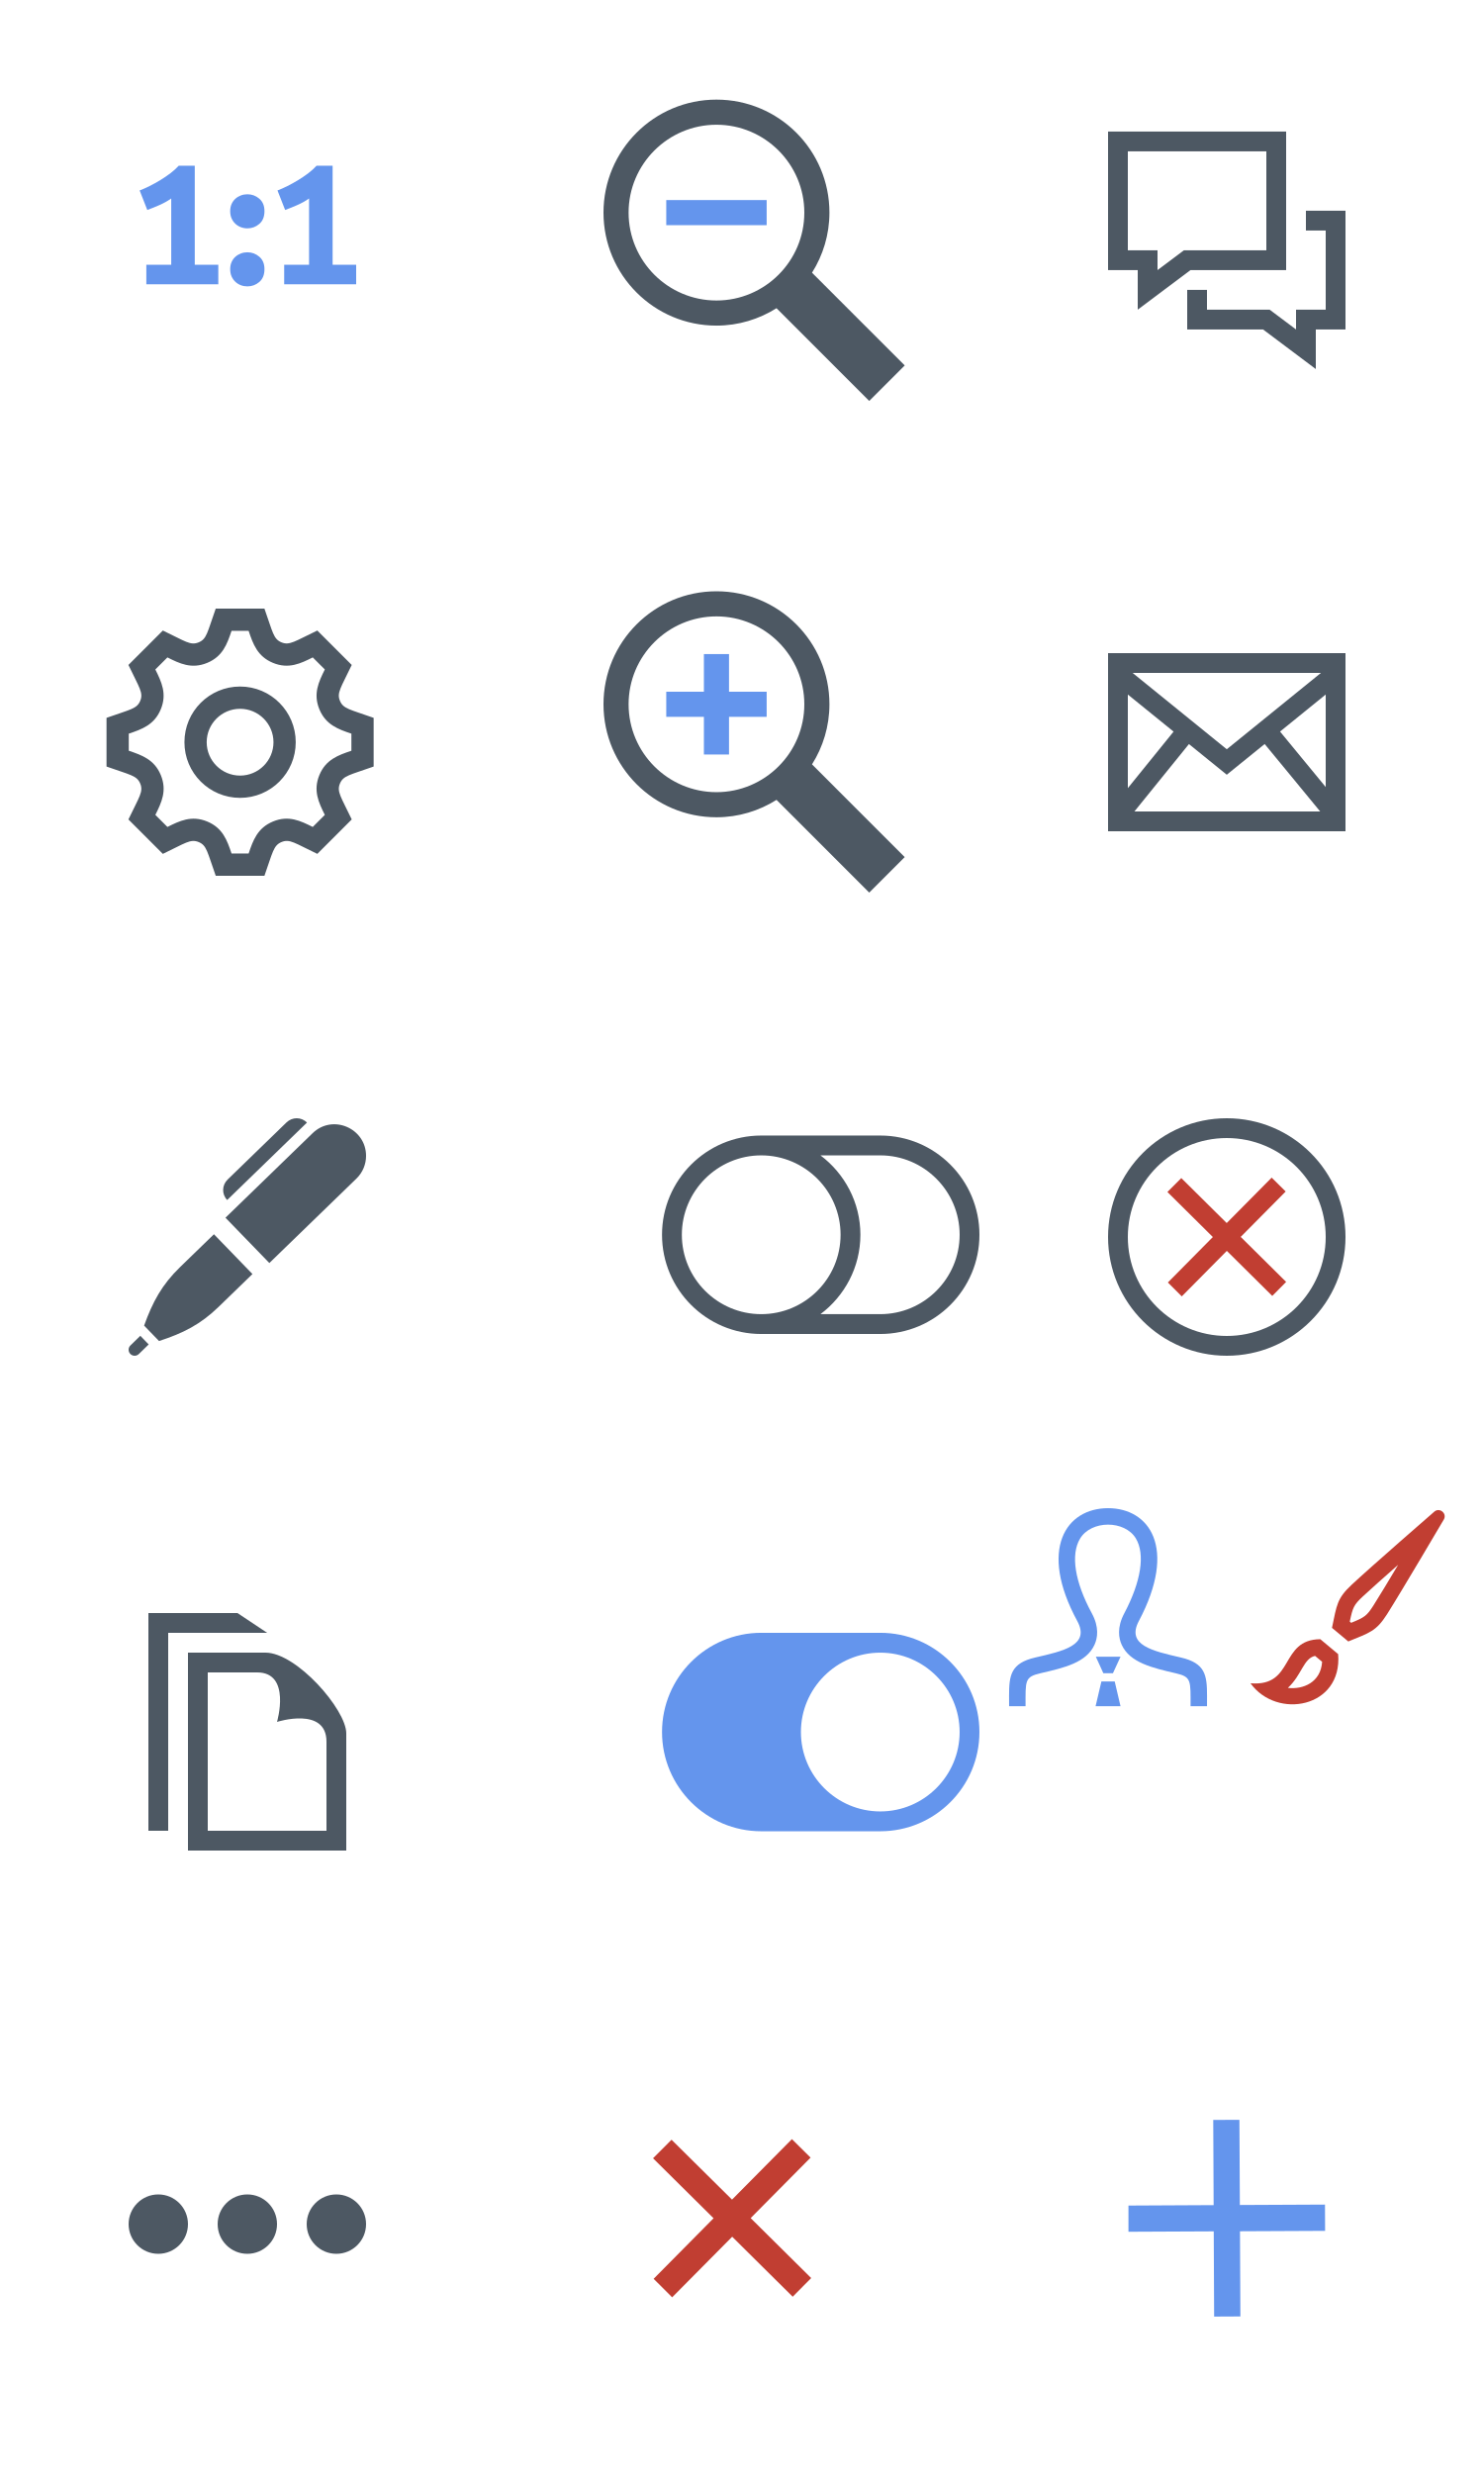
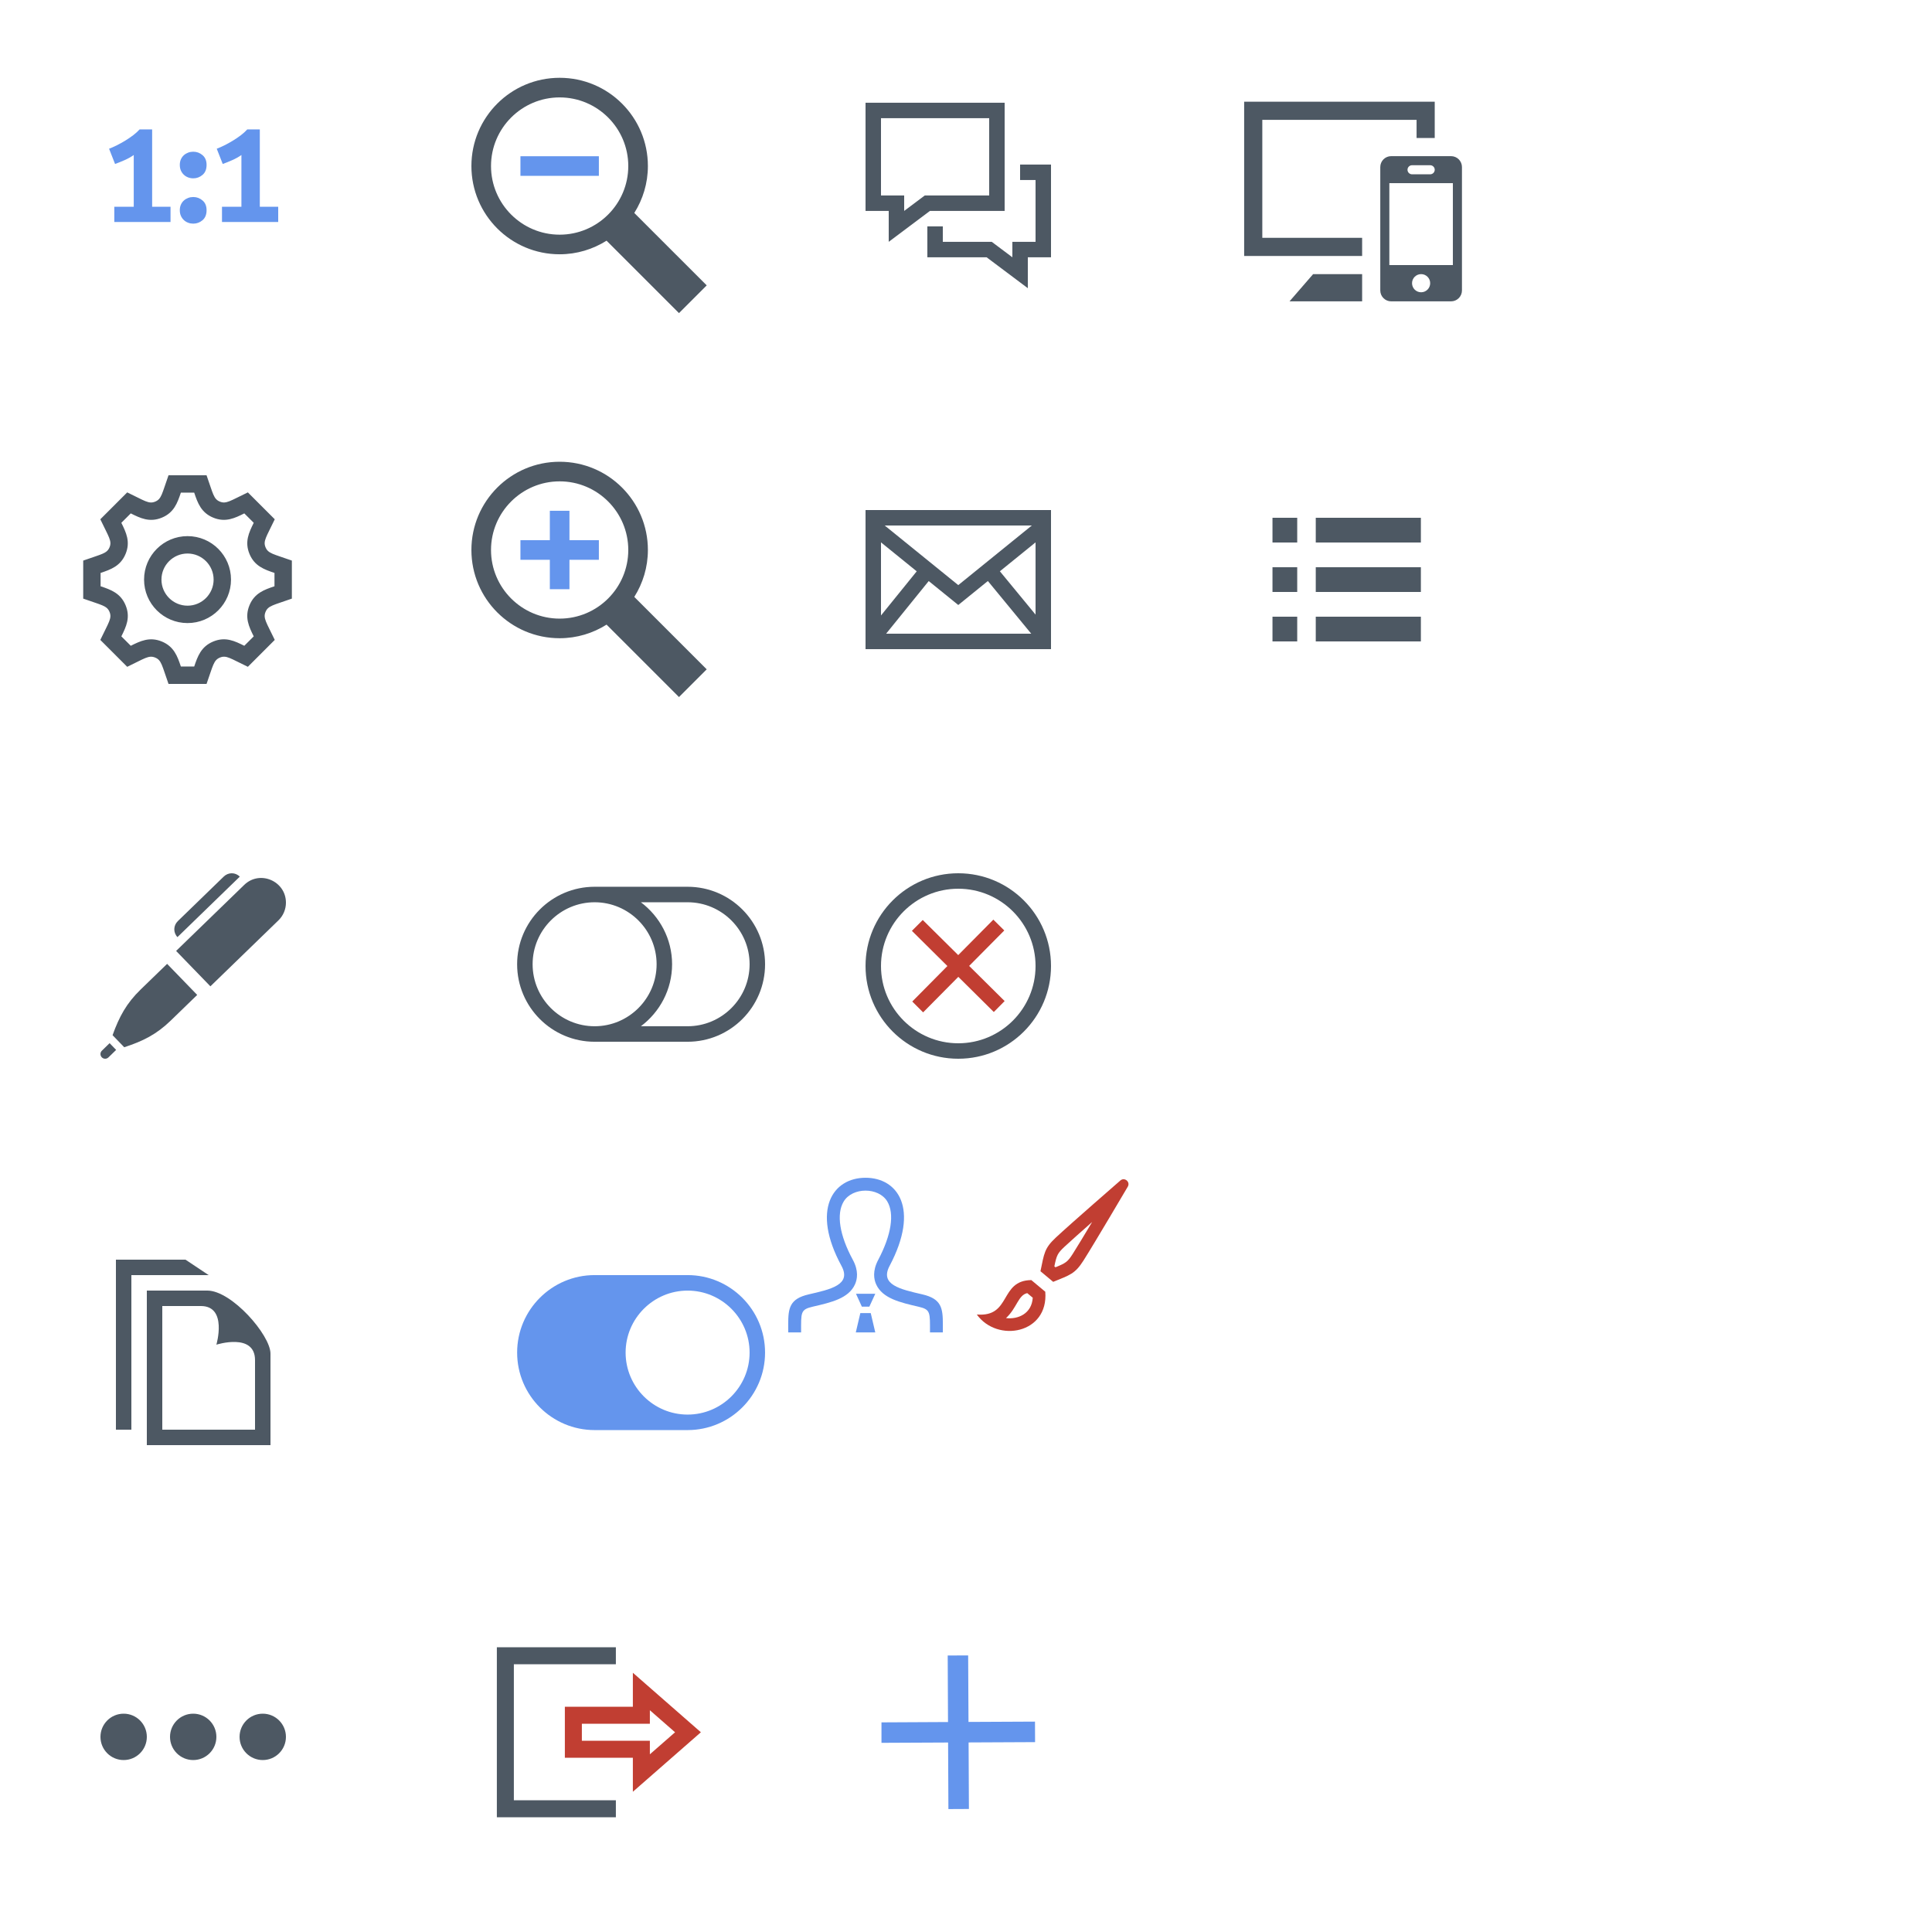
- <svg xmlns="http://www.w3.org/2000/svg" xmlns:xlink="http://www.w3.org/1999/xlink" version="1.1" id="Warstwa_1" x="0px" y="0px" width="150px" height="250px" viewBox="-38 -88 150 250" enable-background="new -38 -88 150 250" xml:space="preserve">
+ <svg xmlns="http://www.w3.org/2000/svg" xmlns:xlink="http://www.w3.org/1999/xlink" version="1.1" id="Warstwa_1" x="0px" y="0px" width="250px" height="250px" viewBox="-38 -88 250 250" enable-background="new -38 -88 250 250" xml:space="preserve">
  <path fill="#4D5863" d="M-19,136.75c0,1.657-1.343,3-3,3s-3-1.343-3-3s1.343-3,3-3S-19,135.093-19,136.75z M-10,136.75  c0,1.657-1.343,3-3,3s-3-1.343-3-3s1.343-3,3-3S-10,135.093-10,136.75z M-1,136.75c0,1.657-1.343,3-3,3s-3-1.343-3-3s1.343-3,3-3  S-1,135.093-1,136.75z" />
  <path fill="#4D5863" d="M-15.037,33.261c-0.566-0.585-0.536-1.503,0.047-2.069l5.948-5.769C-8.751,25.143-8.378,25-8.007,25  c0.376,0,0.75,0.146,1.034,0.439L-15.037,33.261z M-24.815,47.957C-24.938,48.075-25,48.234-25,48.393  C-25,48.727-24.729,49-24.393,49c0.152,0,0.305-0.057,0.423-0.171l0.999-0.972l-0.845-0.873L-24.815,47.957z M-16.375,36.723  l-3.419,3.314c-1.837,1.781-2.774,3.507-3.64,5.916l1.509,1.559c2.434-0.789,4.187-1.673,6.024-3.455l3.418-3.314L-16.375,36.723z   M-6.404,26.511l-8.807,8.54l4.436,4.579l8.807-8.538C-1.324,30.466-1,29.634-1,28.801C-1,26.018-4.373,24.54-6.404,26.511z" />
  <path fill="#4D5863" d="M-12,81c3.469,0,2,5,2,5s5-1.594,5,2v9h-12V81H-12z M-11.173,79H-19v20h16V87.158  C-3,84.766-8.012,79-11.173,79z M-11,77l-3-2h-9v22h2V77H-11z" />
  <g>
    <polygon points="147.882,-113.044 153.464,-113.044 153.464,-115.137 149.695,-115.137  " />
    <polygon points="145.788,-127 157.65,-127 157.65,-125.604 159.046,-125.604 159.046,-128.396 144.393,-128.396 144.393,-116.533    153.464,-116.533 153.464,-117.929 145.788,-117.929  " />
    <path d="M160.895-123.964c-0.157-0.157-0.37-0.245-0.593-0.245h-4.604c-0.223,0-0.435,0.088-0.593,0.245   c-0.157,0.158-0.245,0.371-0.245,0.593v9.49c0,0.222,0.088,0.435,0.245,0.592c0.158,0.157,0.37,0.245,0.593,0.245h4.604   c0.223,0,0.436-0.088,0.593-0.245c0.157-0.158,0.245-0.37,0.245-0.592v-9.49C161.14-123.593,161.052-123.806,160.895-123.964z    M158-113.742c-0.386,0-0.698-0.313-0.698-0.698c0-0.385,0.313-0.698,0.698-0.698s0.696,0.313,0.696,0.698   C158.696-114.055,158.386-113.742,158-113.742z M158.697-122.813h-1.396c-0.192,0-0.349-0.157-0.349-0.349s0.156-0.349,0.349-0.349   h1.396c0.192,0,0.349,0.156,0.349,0.349S158.89-122.813,158.697-122.813z" />
  </g>
  <g>
    <defs>
      <rect id="SVGID_1_" x="28.917" y="77" width="32.082" height="20.053" />
    </defs>
    <clipPath id="SVGID_2_">
      <use xlink:href="#SVGID_1_" overflow="visible" />
    </clipPath>
    <path clip-path="url(#SVGID_2_)" fill="#6495ED" d="M50.976,95.047c-4.418,0-8.022-3.602-8.022-8.023   c0-4.416,3.604-8.021,8.022-8.021c4.417,0,8.022,3.604,8.022,8.021C58.998,91.445,55.393,95.047,50.976,95.047 M28.917,87.023   c0,5.535,4.496,10.029,10.027,10.029h12.031c5.529,0,10.023-4.494,10.023-10.029c0-5.529-4.494-10.026-10.023-10.026H38.944   C33.413,76.997,28.917,81.494,28.917,87.023" />
  </g>
  <g>
    <g>
      <path fill="#6495ED" d="M-20.693-61.247v-6.696c-0.361,0.258-0.774,0.487-1.239,0.687c-0.464,0.2-0.858,0.359-1.18,0.474    l-0.774-1.973c0.31-0.116,0.645-0.265,1.006-0.446c0.36-0.179,0.722-0.379,1.083-0.6c0.36-0.219,0.703-0.451,1.025-0.696    c0.323-0.246,0.6-0.496,0.833-0.754h1.626v10.005h2.379v1.973h-7.275v-1.973H-20.693z" />
      <path fill="#6495ED" d="M-11.269-66.666c0,0.568-0.174,1-0.523,1.296c-0.348,0.298-0.748,0.446-1.199,0.446    c-0.232,0-0.452-0.04-0.658-0.117c-0.207-0.077-0.391-0.19-0.551-0.338c-0.162-0.148-0.291-0.329-0.388-0.542    c-0.097-0.213-0.145-0.461-0.145-0.745c0-0.271,0.048-0.513,0.145-0.726c0.097-0.212,0.226-0.389,0.388-0.532    c0.161-0.142,0.345-0.25,0.551-0.329c0.206-0.077,0.426-0.115,0.658-0.115c0.451,0,0.851,0.148,1.199,0.444    C-11.443-67.626-11.269-67.207-11.269-66.666z M-11.269-60.803c0,0.569-0.174,1-0.523,1.298c-0.348,0.296-0.748,0.444-1.199,0.444    c-0.232,0-0.452-0.038-0.658-0.116c-0.207-0.077-0.391-0.189-0.551-0.339c-0.162-0.148-0.291-0.327-0.388-0.542    c-0.097-0.213-0.145-0.46-0.145-0.745c0-0.271,0.048-0.512,0.145-0.726c0.097-0.213,0.226-0.389,0.388-0.531    c0.161-0.144,0.345-0.252,0.551-0.329c0.206-0.079,0.426-0.117,0.658-0.117c0.451,0,0.851,0.148,1.199,0.446    C-11.443-61.763-11.269-61.344-11.269-60.803z" />
      <path fill="#6495ED" d="M-6.76-61.247v-6.696c-0.361,0.258-0.774,0.487-1.239,0.687c-0.464,0.2-0.858,0.359-1.18,0.474    l-0.774-1.973c0.31-0.116,0.645-0.265,1.006-0.446c0.36-0.179,0.722-0.379,1.083-0.6c0.36-0.219,0.703-0.451,1.025-0.696    c0.323-0.246,0.6-0.496,0.833-0.754h1.626v10.005H-2v1.973h-7.275v-1.973H-6.76z" />
    </g>
  </g>
  <g>
    <path fill="#4D5863" d="M49.86,2.199l-9.371-9.372c-1.762,1.108-3.836,1.759-6.071,1.759C28.112-5.414,23-10.525,23-16.832   S28.112-28.25,34.418-28.25c6.307,0,11.419,5.111,11.419,11.418c0,2.234-0.652,4.312-1.76,6.071l9.371,9.372L49.86,2.199z    M34.418-7.951c4.896,0,8.881-3.984,8.881-8.881s-3.984-8.881-8.881-8.881s-8.881,3.984-8.881,8.881S29.521-7.951,34.418-7.951z" />
    <polygon fill="#6495ED" points="39.493,-15.563 35.687,-15.563 35.687,-11.757 33.149,-11.757 33.149,-15.563 29.344,-15.563    29.344,-18.1 33.149,-18.1 33.149,-21.906 35.687,-21.906 35.687,-18.1 39.493,-18.1  " />
  </g>
  <g>
    <path fill="#4D5863" d="M49.86-47.484l-9.371-9.371c-1.762,1.107-3.836,1.759-6.071,1.759C28.112-55.096,23-60.208,23-66.514   c0-6.308,5.112-11.419,11.418-11.419c6.307,0,11.419,5.111,11.419,11.419c0,2.233-0.652,4.311-1.76,6.071l9.371,9.371L49.86-47.484   z M34.418-57.634c4.896,0,8.881-3.984,8.881-8.88c0-4.897-3.984-8.881-8.881-8.881s-8.881,3.983-8.881,8.881   C25.537-61.619,29.521-57.634,34.418-57.634z" />
    <rect x="29.344" y="-67.783" fill="#6495ED" width="10.149" height="2.537" />
  </g>
  <path fill="#4D5863" d="M98-54.708h-3v4l-5.333-4H82v-4h2v2h6.333l2.667,2v-2h3v-8.001h-2v-2h4V-54.708z M82.333-60.708l-5.333,4v-4  h-3v-14.001l18,0.001v14H82.333z M76-62.708h3v2l2.667-2H90v-10l-14-0.001V-62.708z" />
  <path fill="#4D5863" d="M74-22v18h24v-18H74z M80.623-14.071L76-8.359v-9.458L80.623-14.071z M76.482-20h19.035L86-12.287L76.482-20  z M82.176-12.812L86-9.713l3.83-3.104L95.441-6H76.663L82.176-12.812z M91.384-14.076L96-17.817v9.348L91.384-14.076z" />
  <path fill="#4D5863" d="M86,27c5.514,0,10,4.486,10,10s-4.486,10-10,10s-10-4.486-10-10S80.486,27,86,27z M86,25  c-6.627,0-12,5.373-12,12s5.373,12,12,12s12-5.373,12-12S92.627,25,86,25z" />
  <polygon fill="#C13E32" points="92,41.538 87.408,36.99 91.954,32.402 90.538,31 85.993,35.589 81.404,31.046 80,32.451   84.593,37.003 80.046,41.596 81.451,43 86.006,38.404 90.598,42.954 " />
  <path fill="#4D5863" d="M-0.233-10.539v-4.922C-2.65-16.322-3.3-16.363-3.639-17.18c-0.341-0.821,0.095-1.315,1.192-3.626  l-3.479-3.479c-2.28,1.084-2.8,1.535-3.628,1.192c-0.817-0.34-0.863-1-1.718-3.406h-4.922c-0.859,2.413-0.899,3.065-1.719,3.406  c-0.846,0.352-1.354-0.113-3.627-1.192l-3.479,3.479c1.1,2.313,1.533,2.806,1.192,3.627c-0.341,0.817-0.991,0.859-3.406,1.718v4.922  c2.406,0.856,3.065,0.901,3.406,1.719c0.342,0.826-0.092,1.313-1.192,3.626l3.479,3.479c2.25-1.069,2.78-1.544,3.627-1.192  c0.818,0.34,0.859,0.991,1.719,3.406h4.922c0.853-2.397,0.899-3.063,1.729-3.41c0.837-0.346,1.334,0.112,3.617,1.195l3.479-3.48  C-3.544-7.5-3.979-7.999-3.639-8.821C-3.3-9.637-2.647-9.679-0.233-10.539z M-5.717-9.68c-0.649,1.568-0.077,2.765,0.549,4.025  l-1.22,1.219c-1.23-0.611-2.431-1.21-4.02-0.551c-1.57,0.653-2.014,1.905-2.462,3.236h-1.725c-0.448-1.334-0.89-2.584-2.457-3.234  c-1.596-0.661-2.82-0.051-4.025,0.549l-1.22-1.219c0.626-1.258,1.2-2.452,0.548-4.028c-0.651-1.564-1.902-2.007-3.235-2.455v-1.725  c1.333-0.448,2.584-0.89,3.234-2.458s0.077-2.767-0.549-4.027l1.22-1.219c1.217,0.605,2.432,1.212,4.027,0.549  c1.566-0.649,2.008-1.9,2.457-3.234h1.725c0.448,1.334,0.892,2.584,2.458,3.234c1.596,0.661,2.819,0.051,4.026-0.549l1.219,1.219  c-0.626,1.262-1.198,2.461-0.549,4.028c0.649,1.564,1.9,2.007,3.234,2.457v1.725C-3.816-11.688-5.07-11.247-5.717-9.68z   M-13.733-16.375c1.861,0,3.375,1.514,3.375,3.375s-1.514,3.375-3.375,3.375s-3.375-1.514-3.375-3.375S-15.594-16.375-13.733-16.375  z M-13.733-18.625c-3.107,0-5.625,2.518-5.625,5.625s2.518,5.625,5.625,5.625S-8.108-9.893-8.108-13S-10.626-18.625-13.733-18.625z" />
  <path fill="#4D5863" d="M61,36.773c0-5.529-4.492-10.026-10.027-10.026H38.943c-5.533,0-10.027,4.497-10.027,10.026  c0,5.535,4.494,10.029,10.027,10.029h12.029C56.508,46.803,61,42.309,61,36.773 M58.999,36.773c0,4.422-3.604,8.023-8.026,8.023  H44.93c2.442-1.831,4.038-4.745,4.038-8.023c0-3.272-1.596-6.188-4.038-8.021h6.043C55.395,28.753,58.999,32.357,58.999,36.773   M46.965,36.773c0,4.422-3.602,8.023-8.021,8.023c-4.421,0-8.024-3.602-8.024-8.023c0-4.416,3.604-8.021,8.024-8.021  C43.363,28.753,46.965,32.357,46.965,36.773" />
-   <path fill="#4D5863" d="M128.293,125.153v22h15.4v-2.2h-13.2v-17.6h13.2v-2.2H128.293z" />
-   <path fill="#4D5863" d="M199.347,126.728v14.477h-12.966l-4.853,3.459v-3.459h-4.454v-14.477H199.347z M201.574,124.5h-26.728v18.91  h4.455V149l7.795-5.59h14.478V124.5z" />
-   <polygon fill="#6495ED" points="193.285,135.02 189.479,135.02 189.479,138.825 186.941,138.825 186.941,135.02 183.136,135.02   183.136,132.482 186.941,132.482 186.941,128.676 189.479,128.676 189.479,132.482 193.285,132.482 " />
-   <path fill="#C13E32" d="M154.693,136.153l-8.801-7.7v4.4h-8.8v6.6h8.8v4.4L154.693,136.153z M139.293,137.253v-2.199h8.8v-1.751  l3.26,2.851l-3.26,2.851v-1.751H139.293z" />
+   <path fill="#4D5863" d="M26.293,125.154v22h15.4v-2.2h-13.2v-17.6h13.2v-2.2H26.293z" />
+   <path fill="#4D5863" d="M198.013,174.408v14.477h-12.966l-4.853,3.459v-3.459h-4.454v-14.477H198.013z M200.24,172.181h-26.728  v18.91h4.455v5.59l7.795-5.59h14.478V172.181z" />
+   <polygon fill="#6495ED" points="191.951,182.7 188.145,182.7 188.145,186.506 185.607,186.506 185.607,182.7 181.802,182.7   181.802,180.163 185.607,180.163 185.607,176.356 188.145,176.356 188.145,180.163 191.951,180.163 " />
+   <path fill="#C13E32" d="M52.693,136.154l-8.801-7.7v4.4h-8.8v6.6h8.8v4.4L52.693,136.154z M37.293,137.254v-2.199h8.8v-1.751  l3.26,2.851l-3.26,2.851v-1.751H37.293z" />
  <path fill="#6495ED" d="M84.003,84.416h-1.664c0-2.588,0.1-2.96-1.469-3.324c-2.399-0.554-4.665-1.076-5.49-2.883  c-0.301-0.659-0.5-1.748,0.259-3.181c1.703-3.217,2.13-5.976,1.17-7.569c-1.118-1.857-4.514-1.868-5.643,0.029  c-0.963,1.614-0.529,4.358,1.188,7.525c0.776,1.428,0.581,2.519,0.281,3.182c-0.818,1.815-3.063,2.334-5.44,2.882  c-1.638,0.379-1.533,0.726-1.533,3.339h-1.664l-0.004-1.035c0-2.101,0.166-3.314,2.65-3.889c2.806-0.648,5.577-1.228,4.244-3.684  C66.941,68.529,69.762,64.402,74,64.402c4.155,0,7.048,3.974,3.112,11.406c-1.293,2.441,1.376,3.021,4.244,3.684  c2.484,0.574,2.65,1.788,2.65,3.889L84.003,84.416z M72.764,79.412l0.759,1.668h0.971l0.768-1.668H72.764z M75.261,84.416  l-0.587-2.502h-1.347l-0.588,2.502H75.261z" />
  <path fill="#C13E32" d="M103.323,70.127c-0.994,1.662-1.967,3.272-2.499,4.107c-0.671,1.053-0.901,1.203-2.247,1.752l-0.144-0.119  c0.298-1.433,0.402-1.687,1.314-2.54C100.47,72.653,101.873,71.404,103.323,70.127z M94.925,79.331l0.713,0.594  c-0.132,2.084-1.932,2.823-3.462,2.636C93.596,81.247,93.75,79.584,94.925,79.331z M106.984,64.747c0,0-6.451,5.608-8.352,7.386  c-1.505,1.406-1.511,2.048-1.997,4.363l1.648,1.375c2.185-0.898,2.813-1.021,3.92-2.759c1.4-2.197,5.737-9.567,5.737-9.567  C108.287,64.935,107.52,64.295,106.984,64.747z M95.454,77.643c-4.165,0.043-2.552,4.826-7.055,4.453  c2.659,3.699,9.307,2.487,8.859-2.947L95.454,77.643z" />
-   <polygon fill="#C13E32" points="43.993,142.199 37.876,136.141 43.932,130.028 42.046,128.16 35.991,134.273 29.878,128.222   28.007,130.094 34.125,136.157 28.068,142.275 29.94,144.146 36.008,138.024 42.125,144.085 " />
+   <polygon fill="#C13E32" points="43.993,189.88 37.876,183.821 43.932,177.709 42.046,175.841 35.991,181.954 29.878,175.902   28.007,177.774 34.125,183.838 28.068,189.956 29.94,191.827 36.008,185.705 42.125,191.766 " />
  <polygon fill="#6495ED" points="87.377,146.08 87.336,137.471 95.939,137.431 95.927,134.776 87.323,134.817 87.279,126.216   84.633,126.217 84.672,134.83 76.063,134.874 76.063,137.521 84.683,137.481 84.723,146.093 " />
+   <polygon fill="#4D5863" points="138.259,-49.006 128.864,-49.006 131.917,-52.528 138.259,-52.528 " />
+   <polygon fill="#4D5863" points="147.653,-70.143 145.305,-70.143 145.305,-72.491 125.342,-72.491 125.342,-57.226 138.259,-57.226   138.259,-54.877 122.993,-54.877 122.993,-74.84 147.653,-74.84 " />
+   <path fill="#4D5863" d="M150.763-67.382c-0.265-0.265-0.622-0.412-0.996-0.412h-7.75c-0.374,0-0.731,0.147-0.996,0.412  c-0.266,0.266-0.413,0.623-0.413,0.997v15.97c0,0.374,0.147,0.731,0.413,0.996c0.265,0.266,0.622,0.413,0.996,0.413h7.75  c0.374,0,0.731-0.147,0.996-0.413c0.265-0.265,0.413-0.622,0.413-0.996v-15.97C151.176-66.759,151.027-67.116,150.763-67.382z   M144.717-66.62h2.349c0.323,0,0.588,0.264,0.588,0.587c0,0.324-0.265,0.588-0.588,0.588h-2.349c-0.323,0-0.587-0.264-0.587-0.588  C144.13-66.356,144.394-66.62,144.717-66.62z M145.892-50.18c-0.649,0-1.175-0.526-1.175-1.175c0-0.647,0.525-1.174,1.175-1.174  s1.173,0.526,1.173,1.174C147.064-50.706,146.541-50.18,145.892-50.18z M150.001-53.703h-8.22v-10.596h8.22V-53.703z" />
+   <path fill="#4D5863" d="M129.859-5h-3.2v-3.2h3.2V-5z M129.859-14.6h-3.2v3.2h3.2V-14.6z M129.859-21h-3.2v3.2h3.2V-21z M132.259-21  v3.2h13.601V-21H132.259z M132.259-11.4h13.601v-3.2h-13.601V-11.4z M132.259-5h13.601v-3.2h-13.601V-5z" />
</svg>
